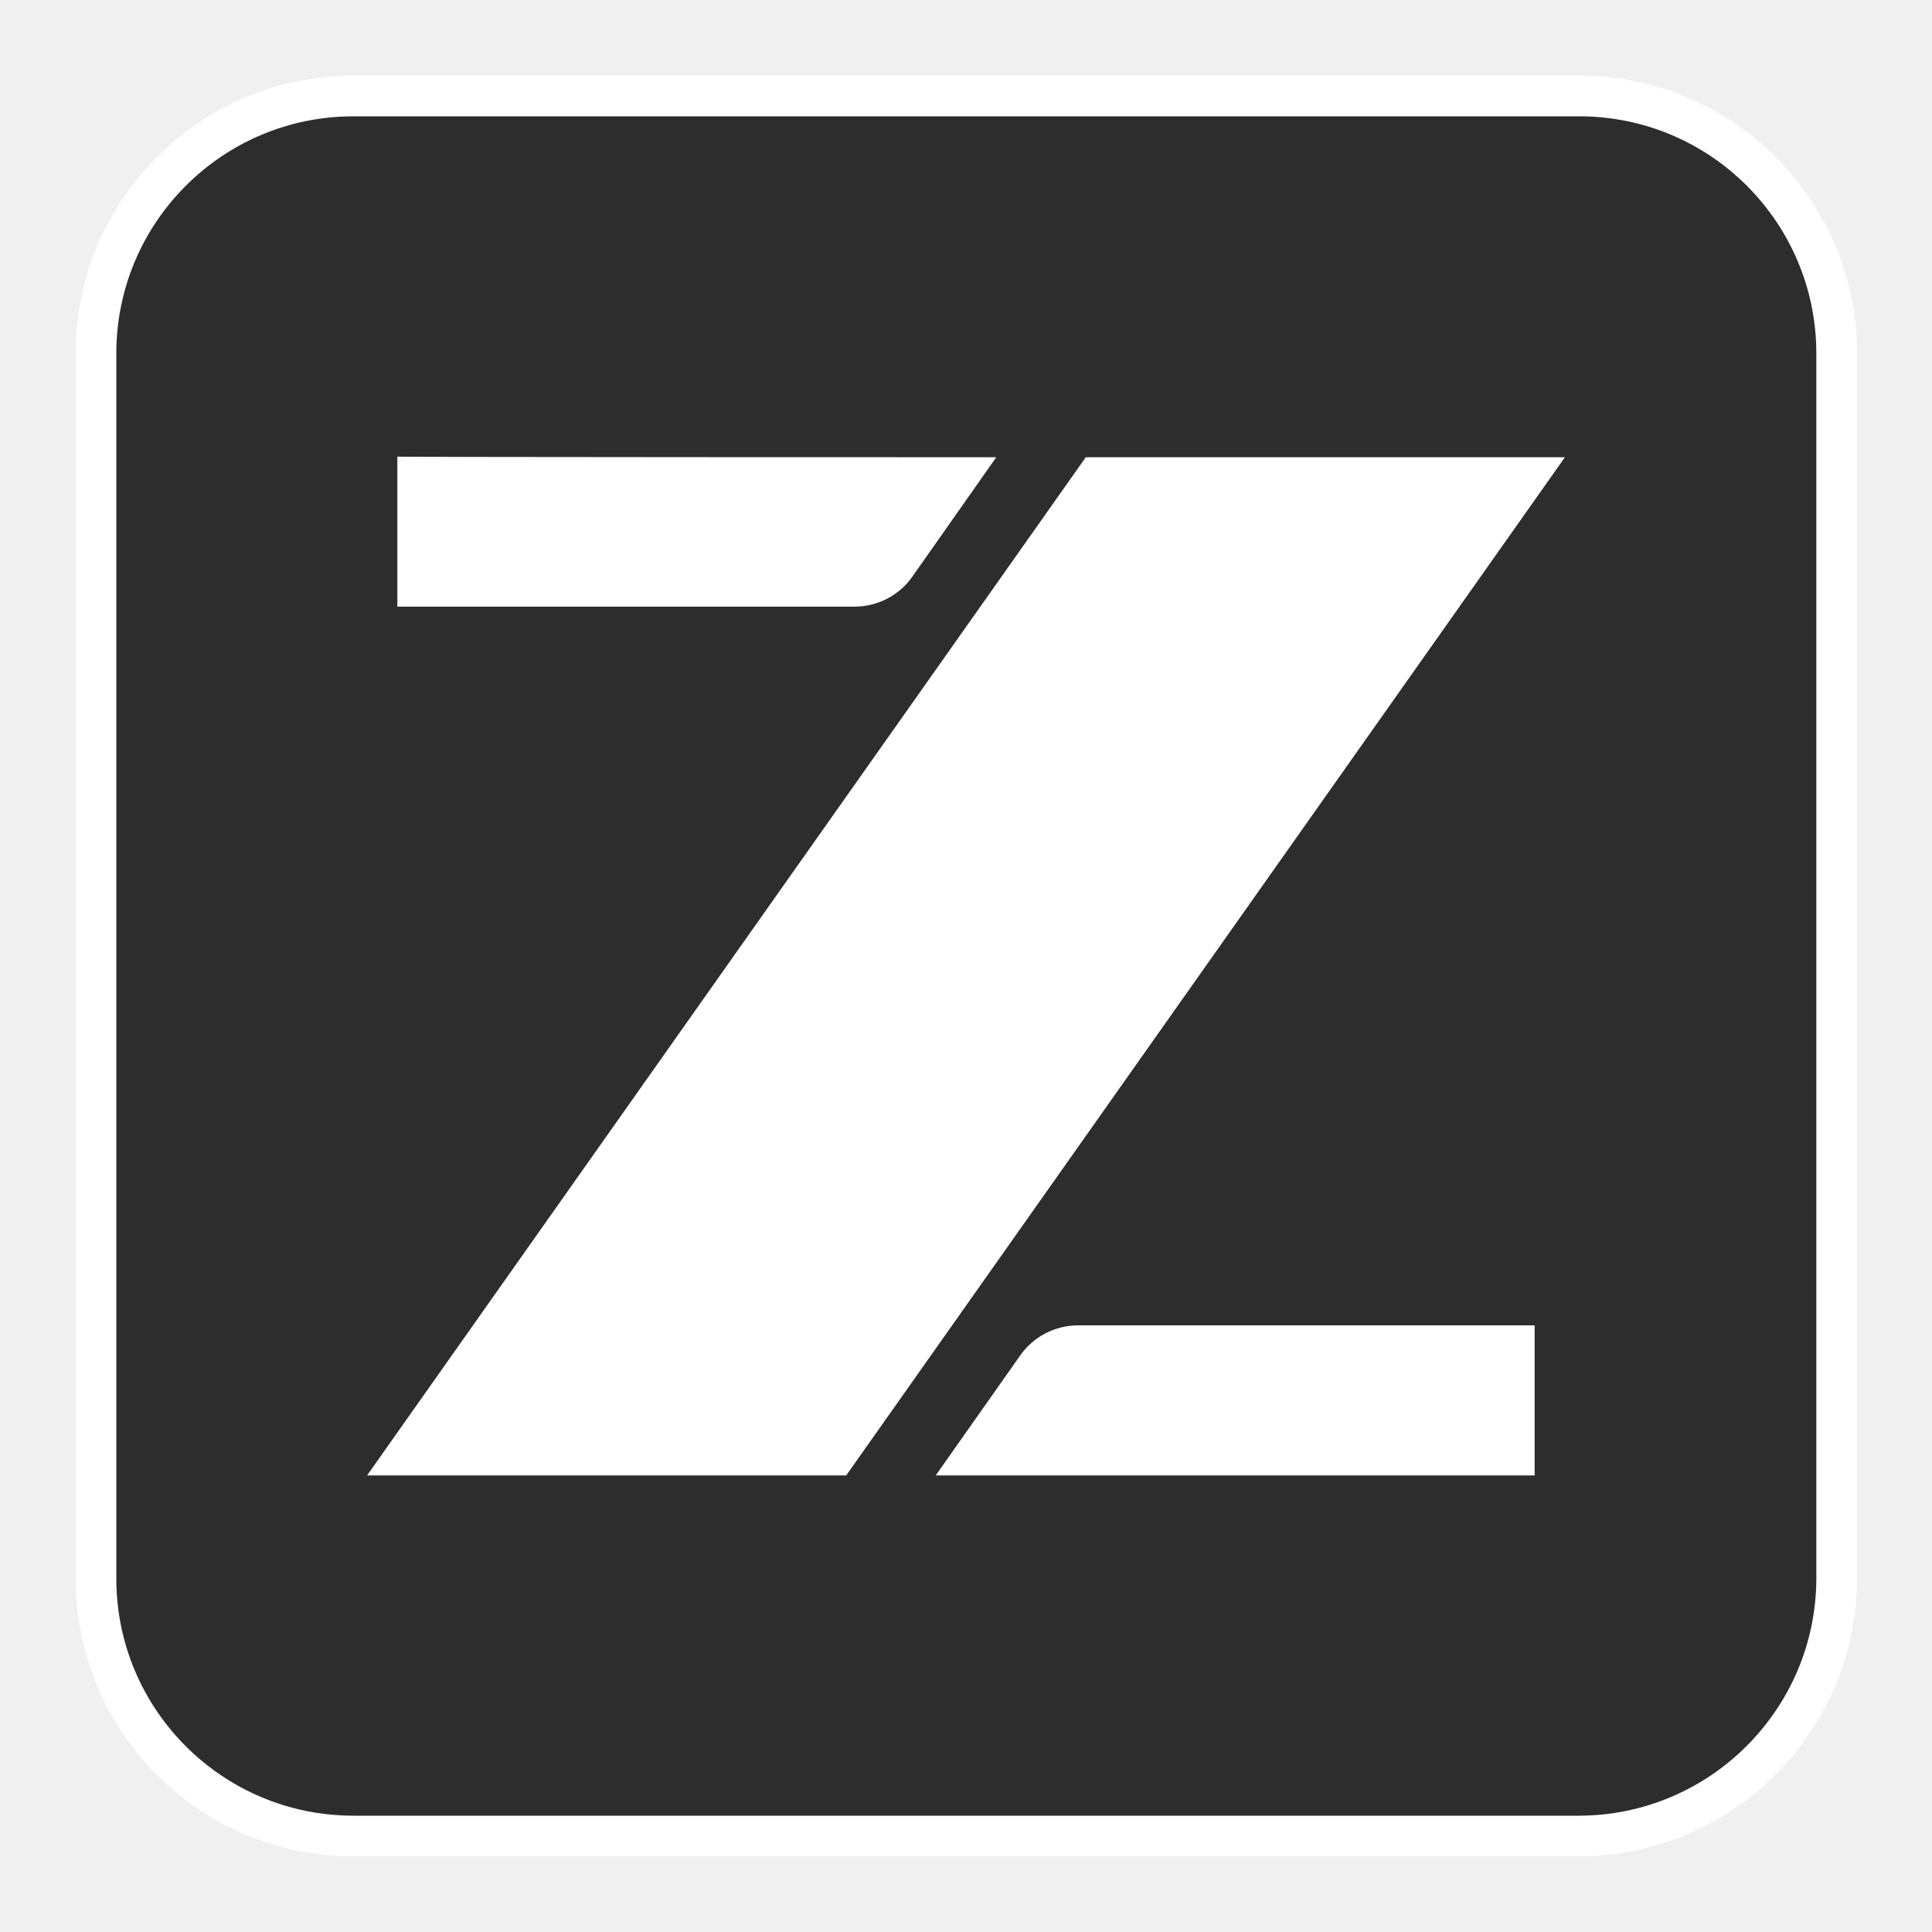
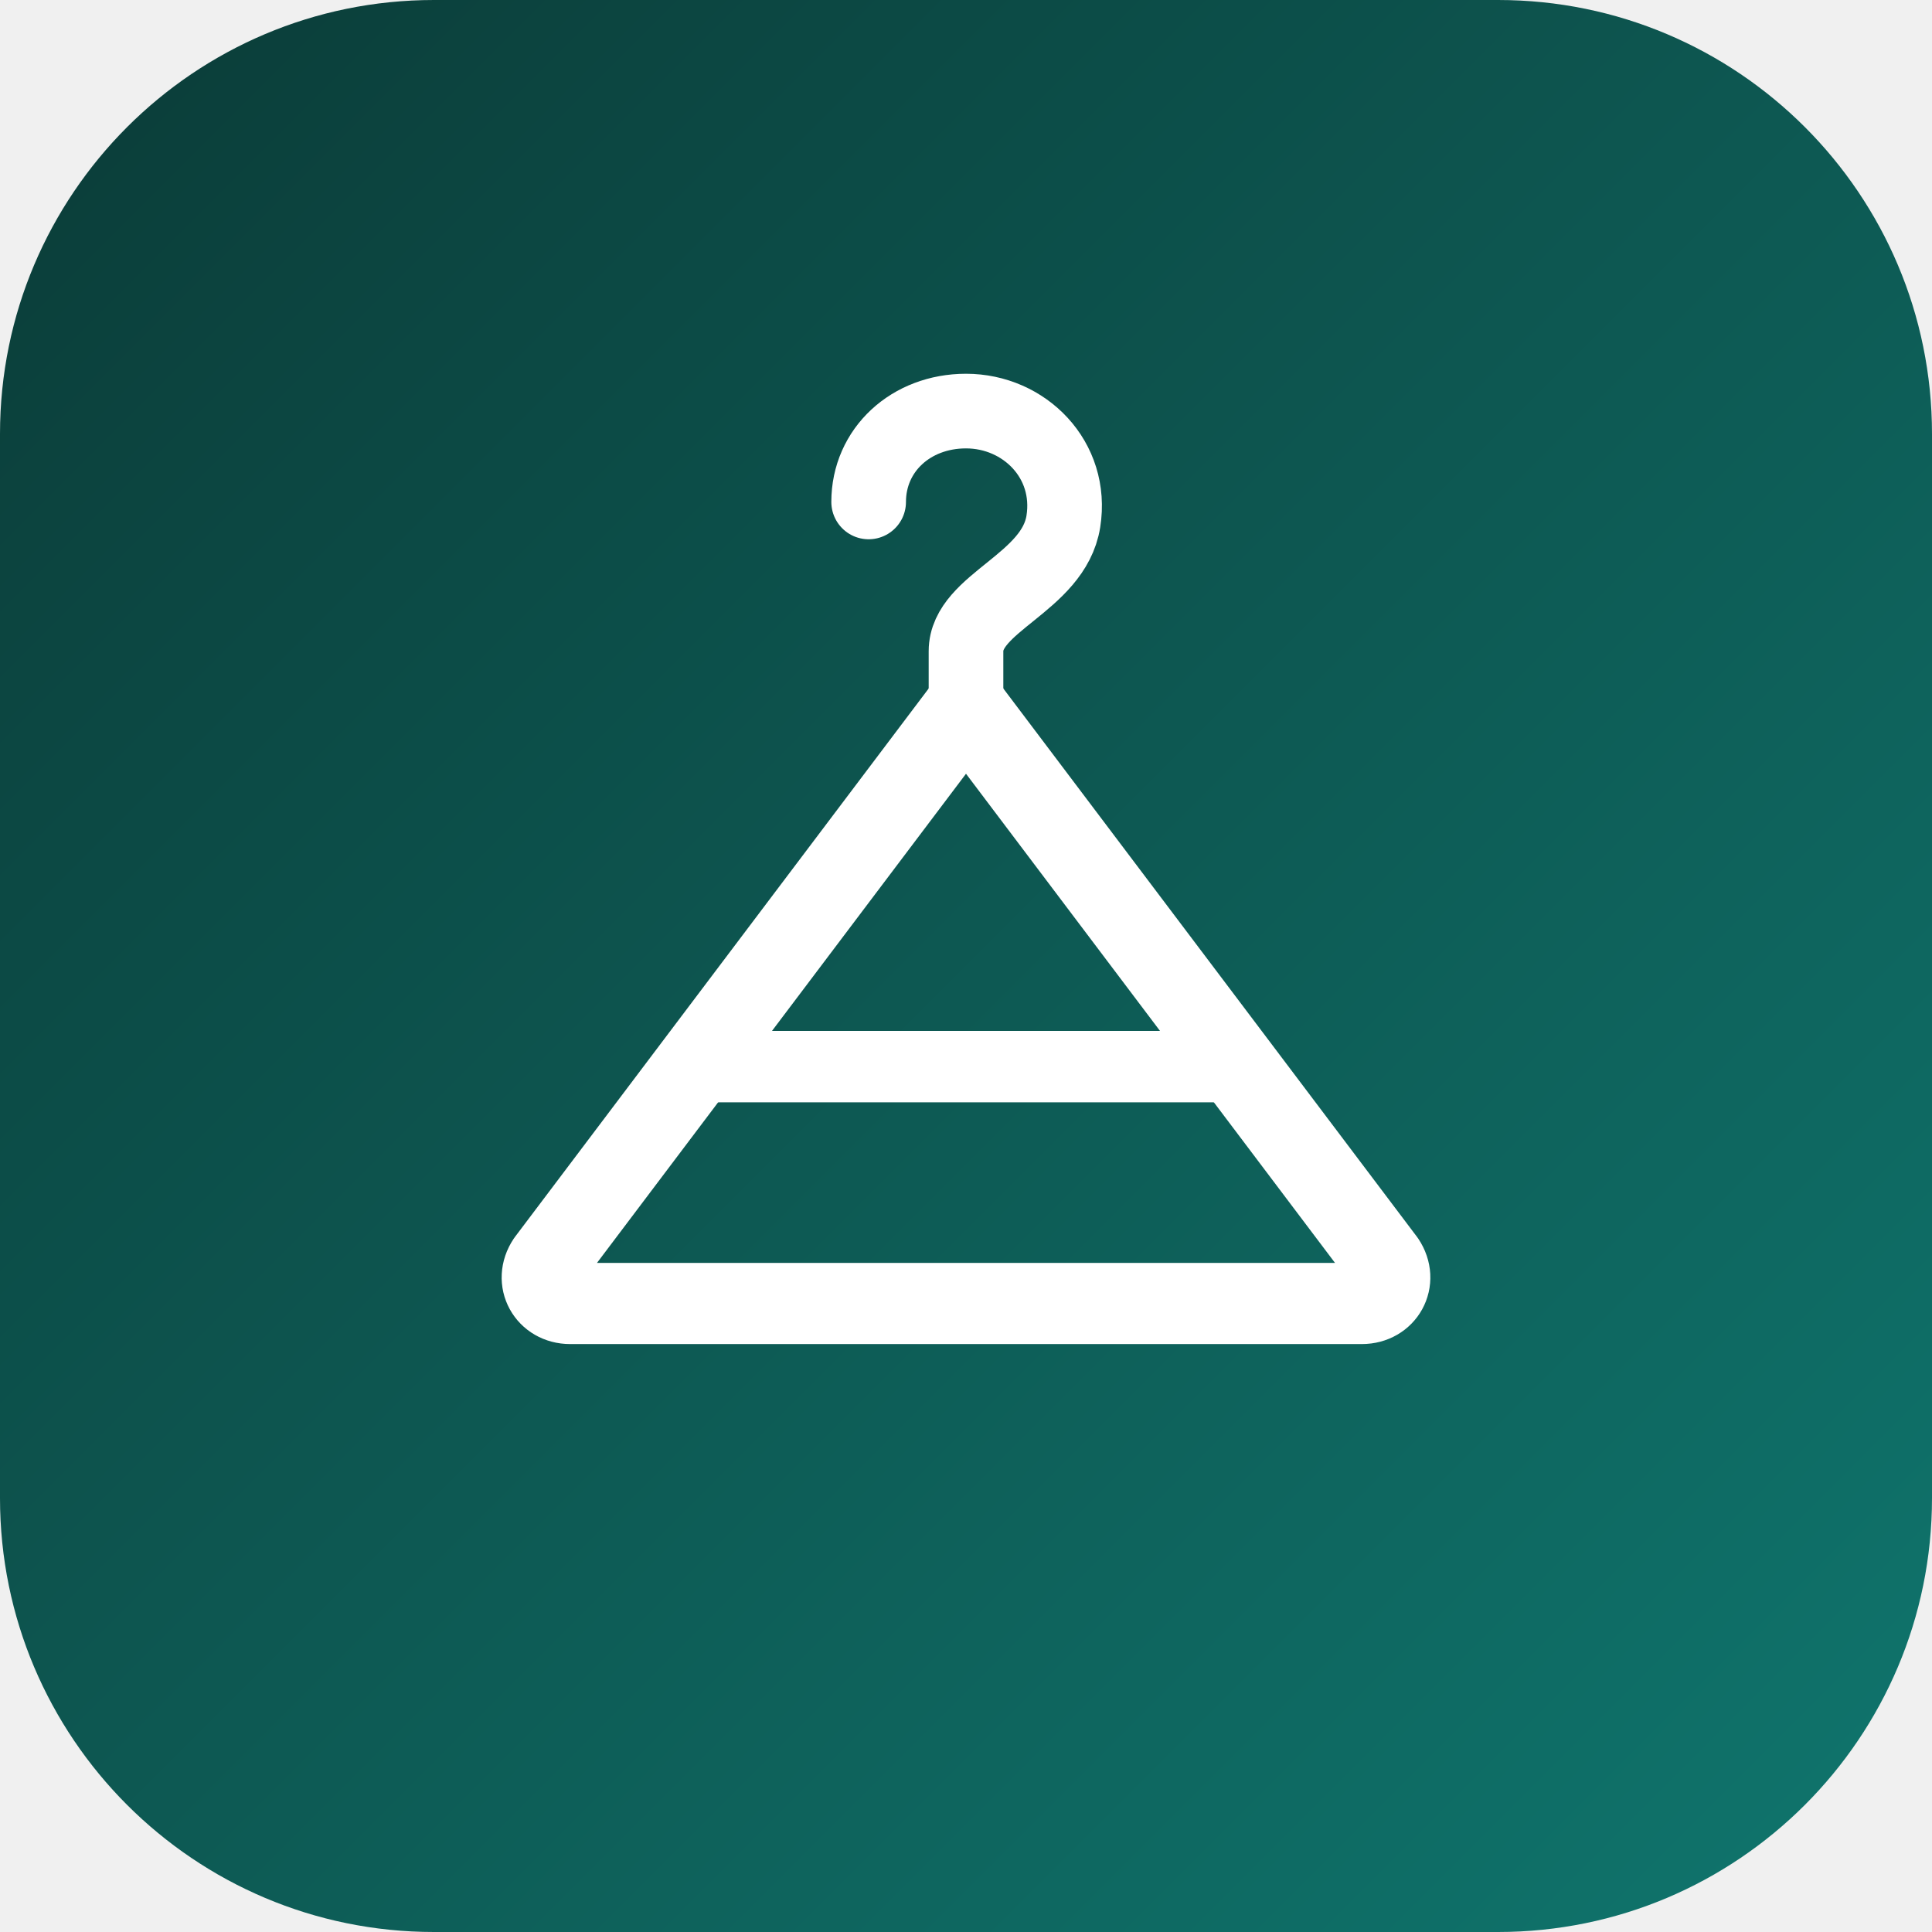
- <svg xmlns="http://www.w3.org/2000/svg" version="1.1" x="0px" y="0px" viewBox="0 0 30 30" style="enable-background:new 0 0 30 30;" xml:space="preserve">
+ <svg xmlns="http://www.w3.org/2000/svg" viewBox="0 0 1024 1024" role="img" aria-label="ATLAS">
  <defs>
-     <style type="text/css">
-     .st194{fill:#2D2D2D;stroke:#FFFFFF;stroke-width:0.632;stroke-miterlimit:10;}
-     .st23{fill:#FFFFFF;}
- 
-     .z-breathe {
-       animation: breathe 2.5s ease-in-out infinite;
-     }
- 
-     @keyframes breathe {
-       0%, 100% { opacity: 0.7; }
-       50% { opacity: 1; }
-     }
-   </style>
+     <linearGradient id="g" x1="0" y1="0" x2="1" y2="1">
+       <stop offset="0" stop-color="#0B3B37" />
+       <stop offset="1" stop-color="#0F766E" />
+     </linearGradient>
  </defs>
-   <g>
-     <path class="st194" d="M24.51,28.51H5.49c-2.21,0-4-1.79-4-4V5.49c0-2.21,1.79-4,4-4h19.03c2.21,0,4,1.79,4,4v19.03     C28.51,26.72,26.72,28.51,24.51,28.51z" />
-     <g class="z-breathe">
-       <path class="st23" d="M15.47,7.1l-1.3,1.85c-0.2,0.29-0.54,0.47-0.9,0.47h-7.1V7.09C6.16,7.1,15.47,7.1,15.47,7.1z" />
-       <polygon class="st23" points="24.3,7.1 13.14,22.91 5.7,22.91 16.86,7.1" />
-       <path class="st23" d="M14.53,22.91l1.31-1.86c0.2-0.29,0.54-0.47,0.9-0.47h7.09v2.33H14.53z" />
+   <rect width="1024" height="1024" rx="230" fill="url(#g)" />
+   <g transform="translate(512 512) scale(0.86) translate(-512 -512)">
+     <g fill="none" stroke="#FFFFFF" stroke-linecap="round" stroke-linejoin="round">
+       <path d="M512 352 V318 C512 288 566 276 572 238 C578 200 548 170 512 170 C478 170 452 194 452 226" stroke-width="46" />
+       <path d="M512 352 L254 694 C246 706 254 720 268 720 H756 C770 720 778 706 770 694 Z" stroke-width="50" />
+       <path d="M358 574 H666" stroke-width="44" />
    </g>
  </g>
</svg>
